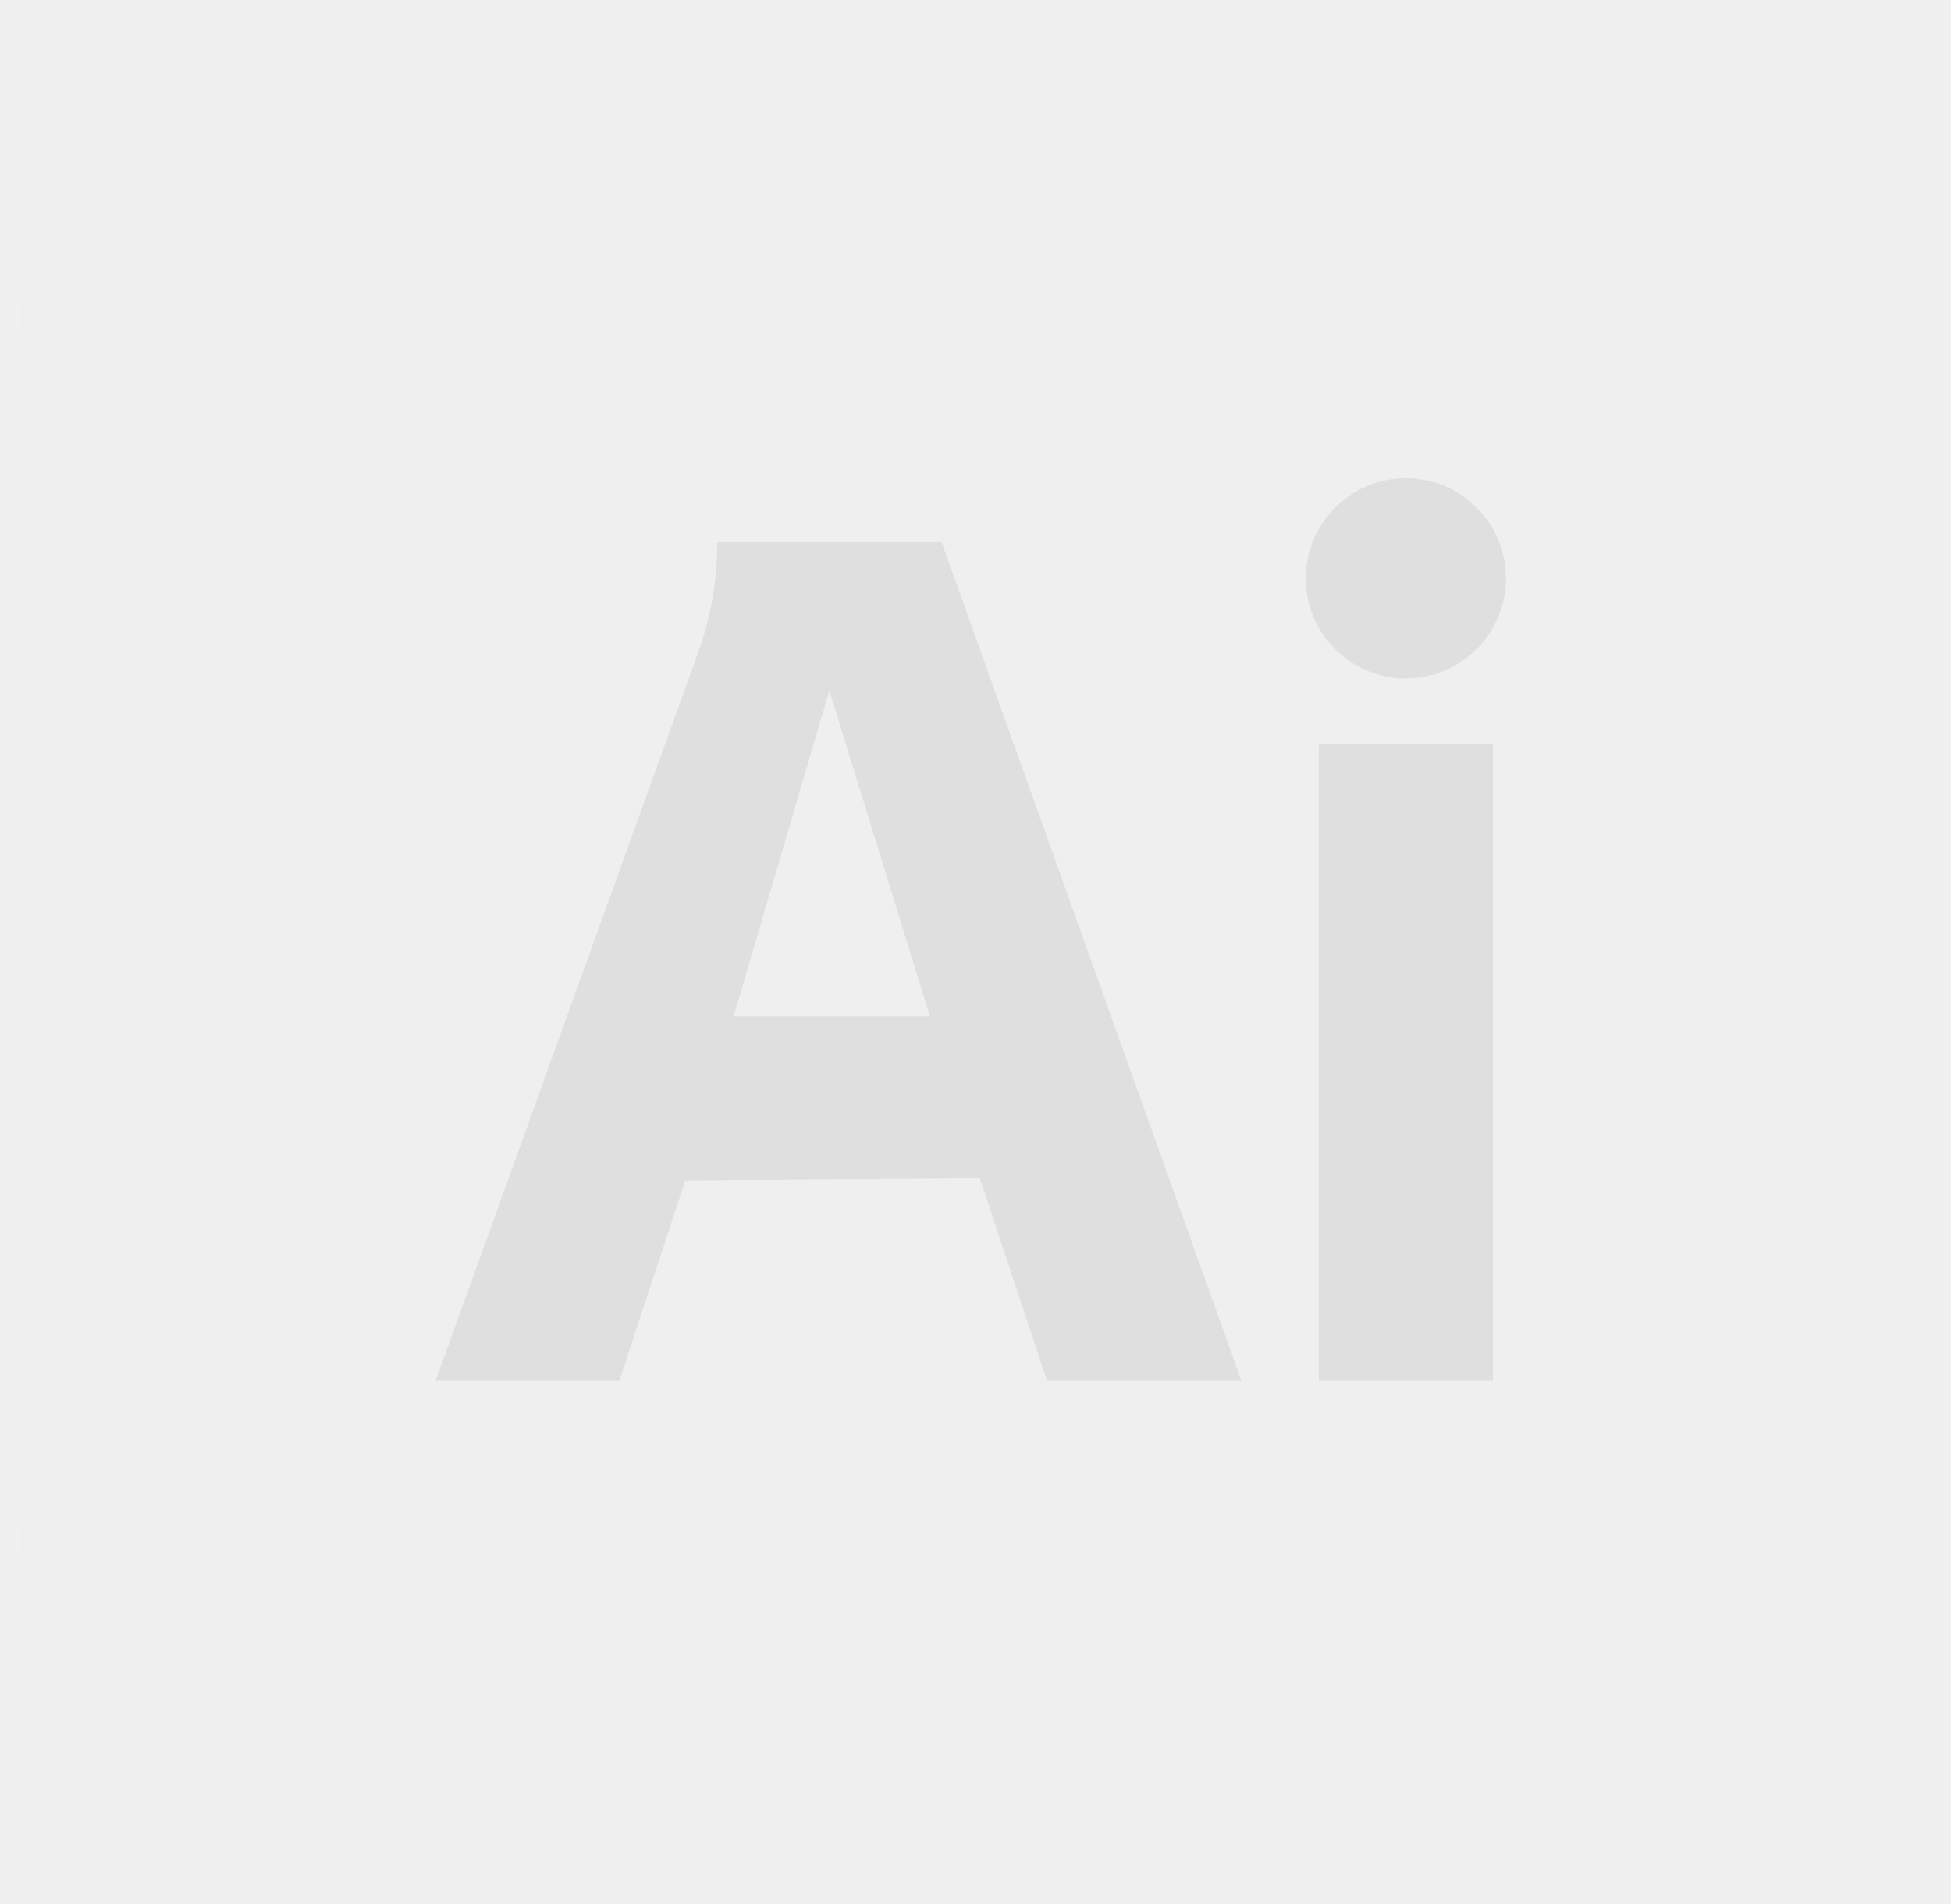
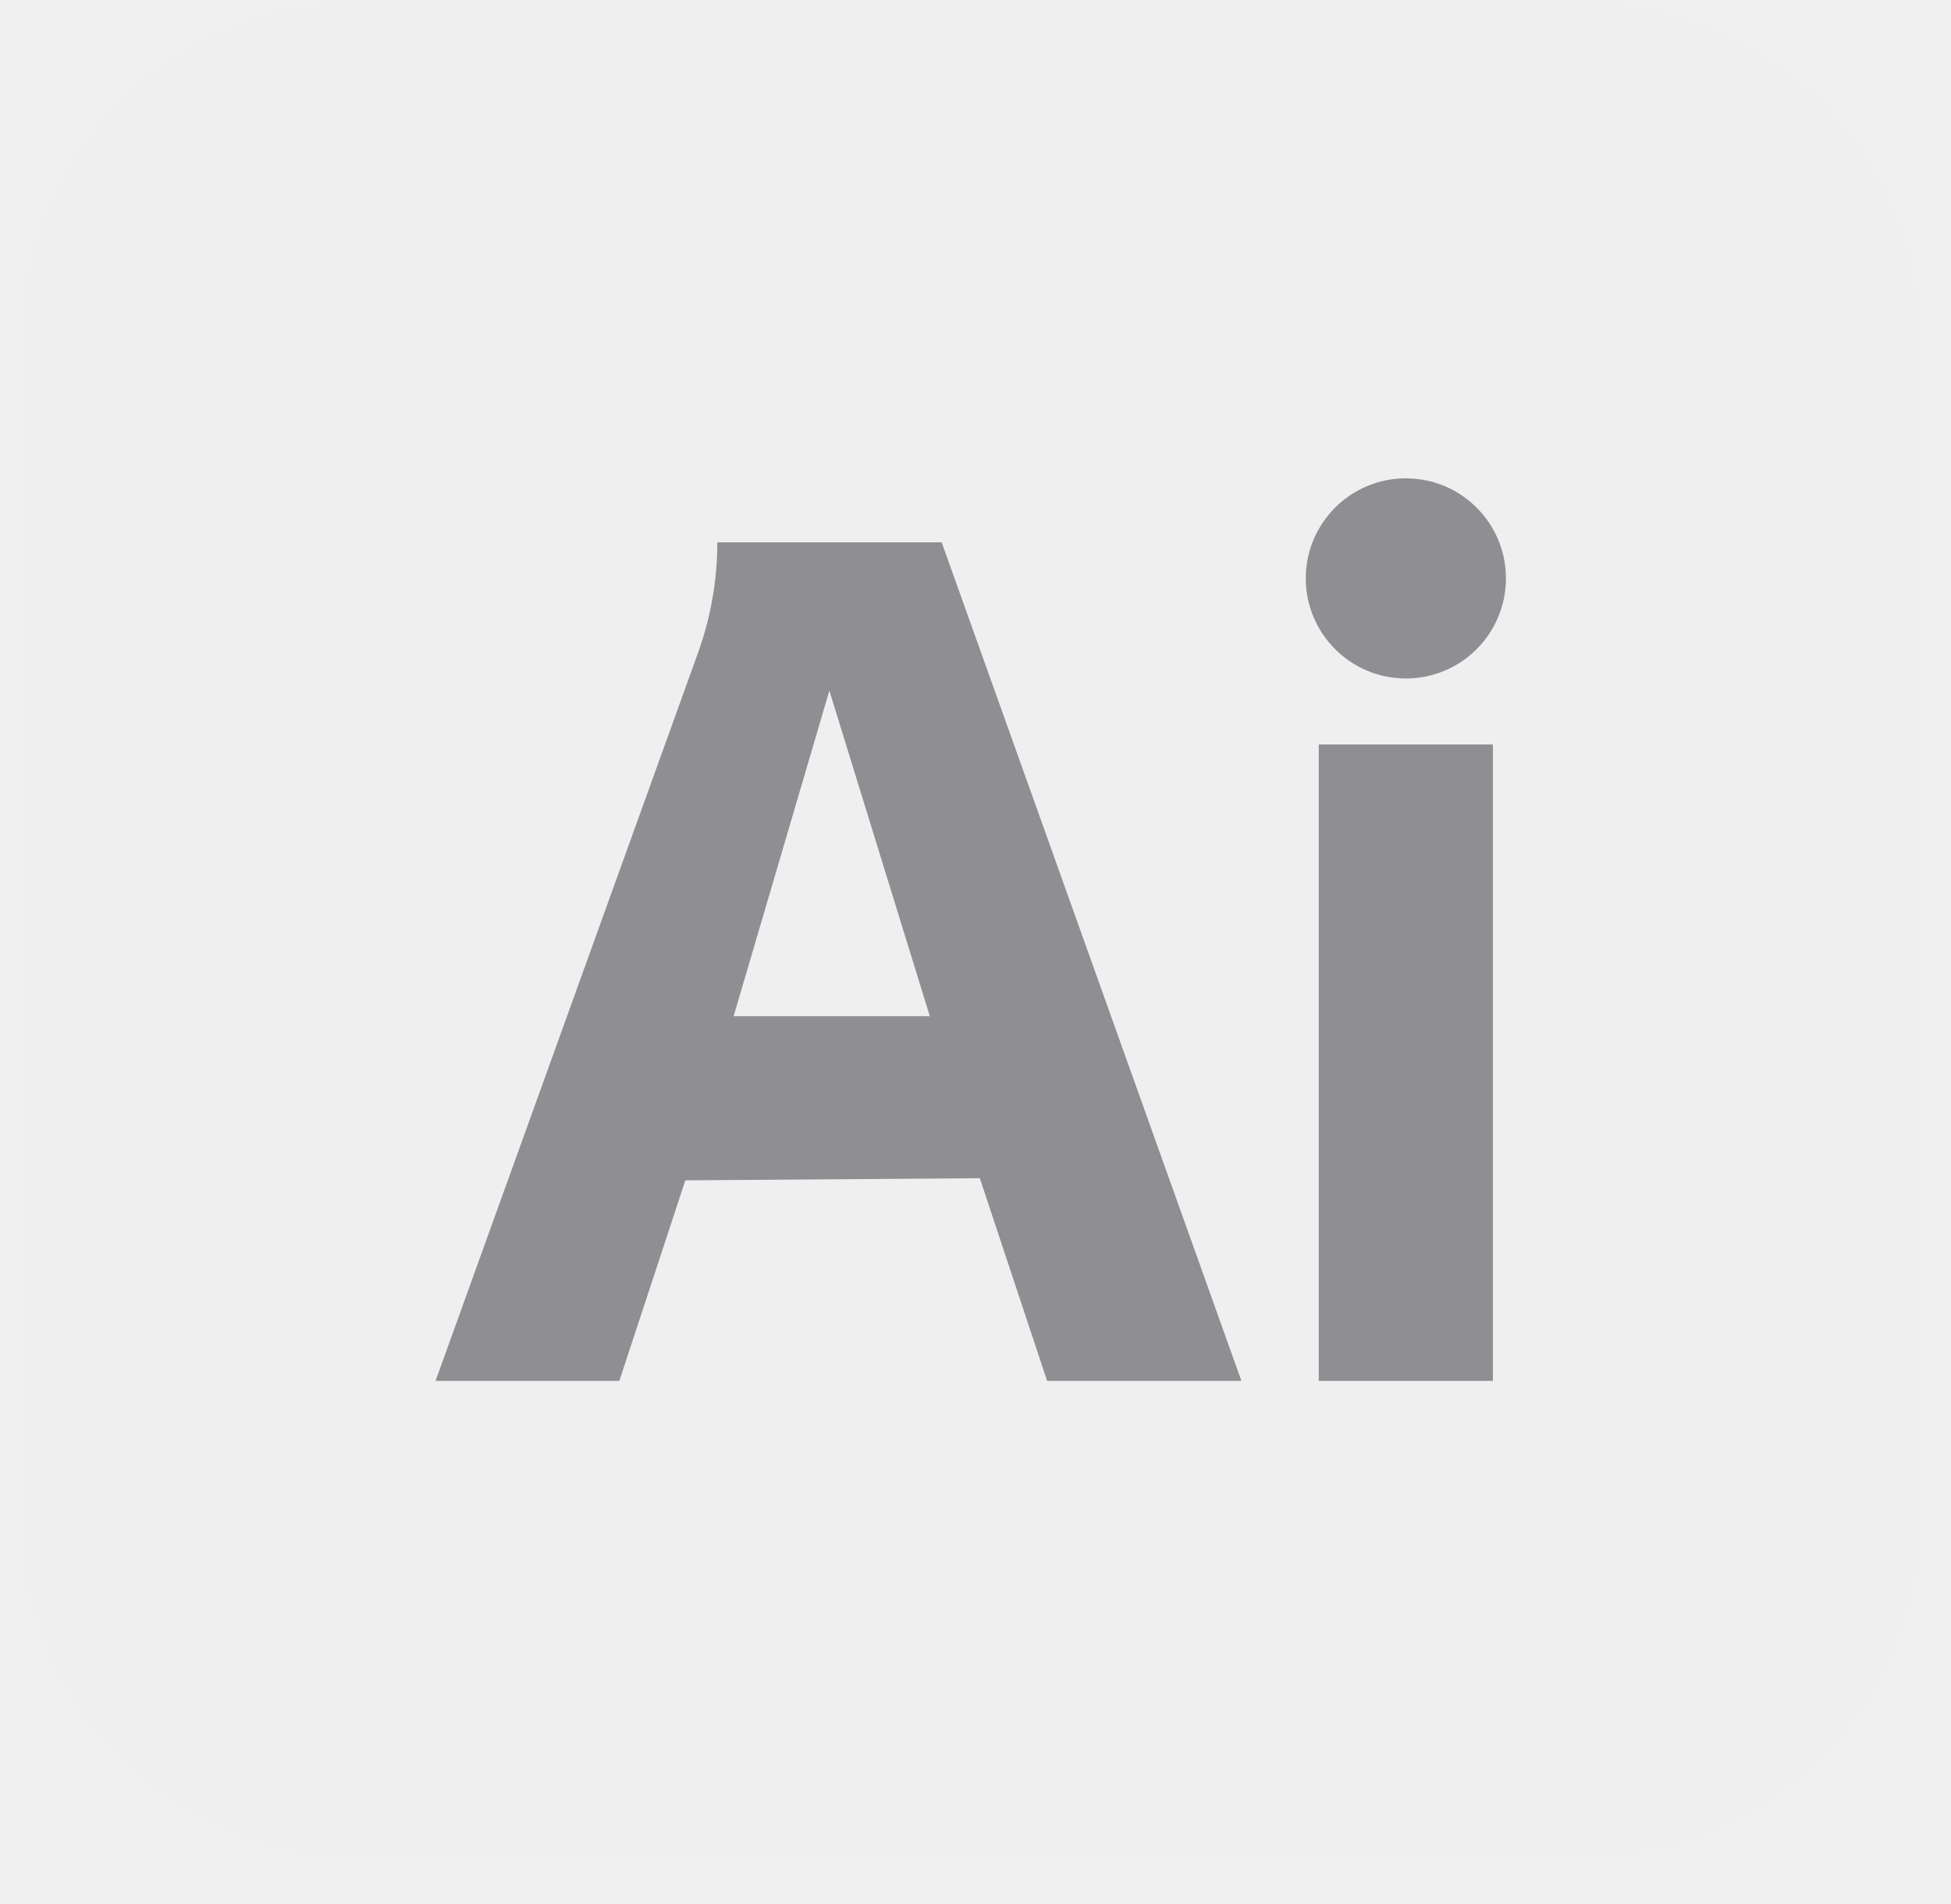
<svg xmlns="http://www.w3.org/2000/svg" width="41" height="40" viewBox="0 0 41 40" fill="none">
-   <g clip-path="url(#clip0_1826_3130)">
-     <path d="M33.216 39.075H7.584C3.616 39.075 0.4 35.858 0.4 31.891V7.184C0.4 3.216 3.616 0 7.584 0H33.216C37.184 0 40.4 3.216 40.4 7.184V31.891C40.4 35.858 37.184 39.075 33.216 39.075Z" fill="#D9D9D9" fill-opacity="0.05" />
-     <path d="M31.374 15.647H27.714V29.022H31.374V15.647Z" fill="#D9D9D9" fill-opacity="0.75" />
-     <path d="M29.544 14.259C30.706 14.259 31.647 13.317 31.647 12.156C31.647 10.994 30.706 10.052 29.544 10.052C28.383 10.052 27.441 10.994 27.441 12.156C27.441 13.317 28.383 14.259 29.544 14.259Z" fill="#D9D9D9" fill-opacity="0.75" />
-     <path d="M19.789 11.398H15.075C15.075 12.191 14.937 12.977 14.668 13.723L9.153 29.022H13.015L14.402 24.807L20.591 24.762L22.005 29.022H26.088L19.789 11.398ZM15.417 21.357L17.429 14.515L19.54 21.357H15.417Z" fill="#D9D9D9" fill-opacity="0.75" />
+   <g clip-path="url(#clip0_2273_639)">
+     <path d="M33.216 39.075H7.584C3.616 39.075 0.4 35.858 0.4 31.891V7.184C0.4 3.216 3.616 0 7.584 0H33.216C37.184 0 40.4 3.216 40.4 7.184V31.891C40.4 35.858 37.184 39.075 33.216 39.075Z" fill="#D9D9D9" fill-opacity="0.02" />
+     <path d="M31.373 15.647H27.714V29.022H31.373V15.647Z" fill="#8E8E93" />
+     <path d="M29.544 14.259C30.706 14.259 31.647 13.317 31.647 12.156C31.647 10.994 30.706 10.053 29.544 10.053C28.383 10.053 27.441 10.994 27.441 12.156C27.441 13.317 28.383 14.259 29.544 14.259Z" fill="#8E8E93" />
+     <path d="M19.789 11.398H15.075C15.075 12.191 14.937 12.977 14.668 13.723L9.153 29.022H13.015L14.402 24.807L20.591 24.762L22.005 29.022H26.088L19.789 11.398ZM15.417 21.357L17.429 14.515L19.54 21.357H15.417Z" fill="#8E8E93" />
  </g>
  <defs>
-     <clipPath id="clip0_1826_3130">
-       <rect width="40" height="39.075" fill="white" transform="translate(0.399994)" />
+     <clipPath id="clip0_2273_639">
+       <rect width="40" height="39.075" fill="white" transform="translate(0.399902)" />
    </clipPath>
  </defs>
</svg>
